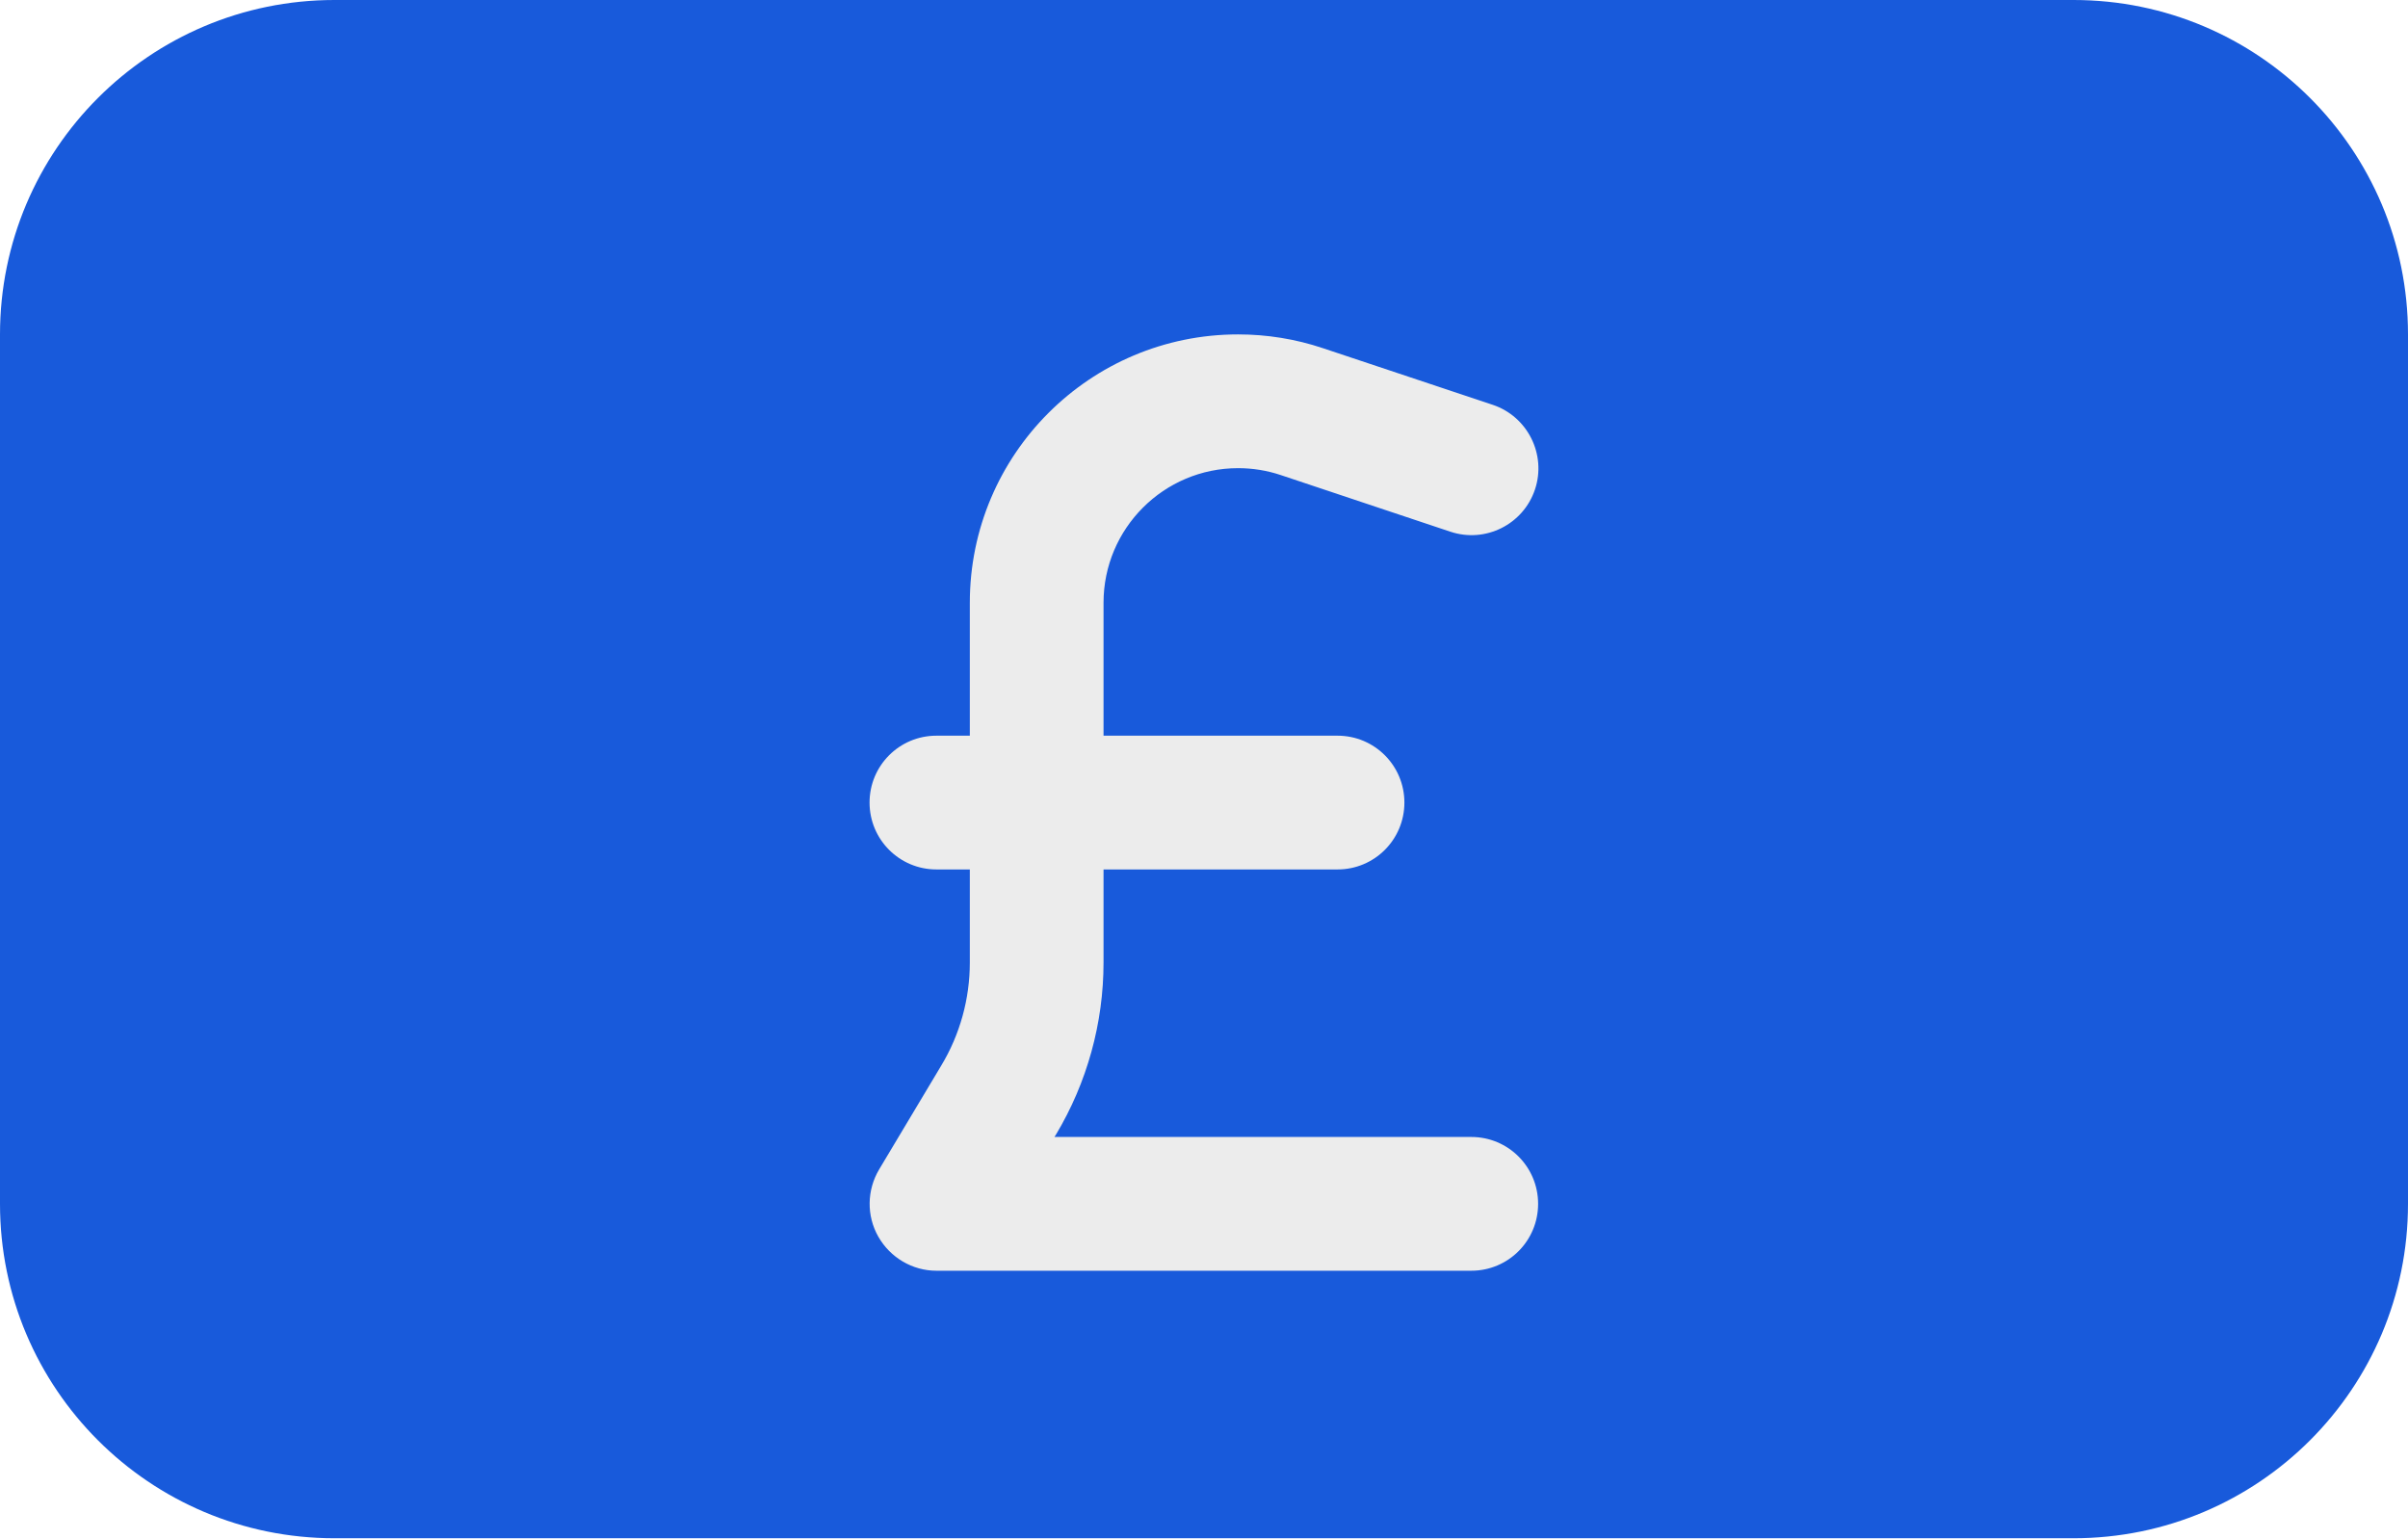
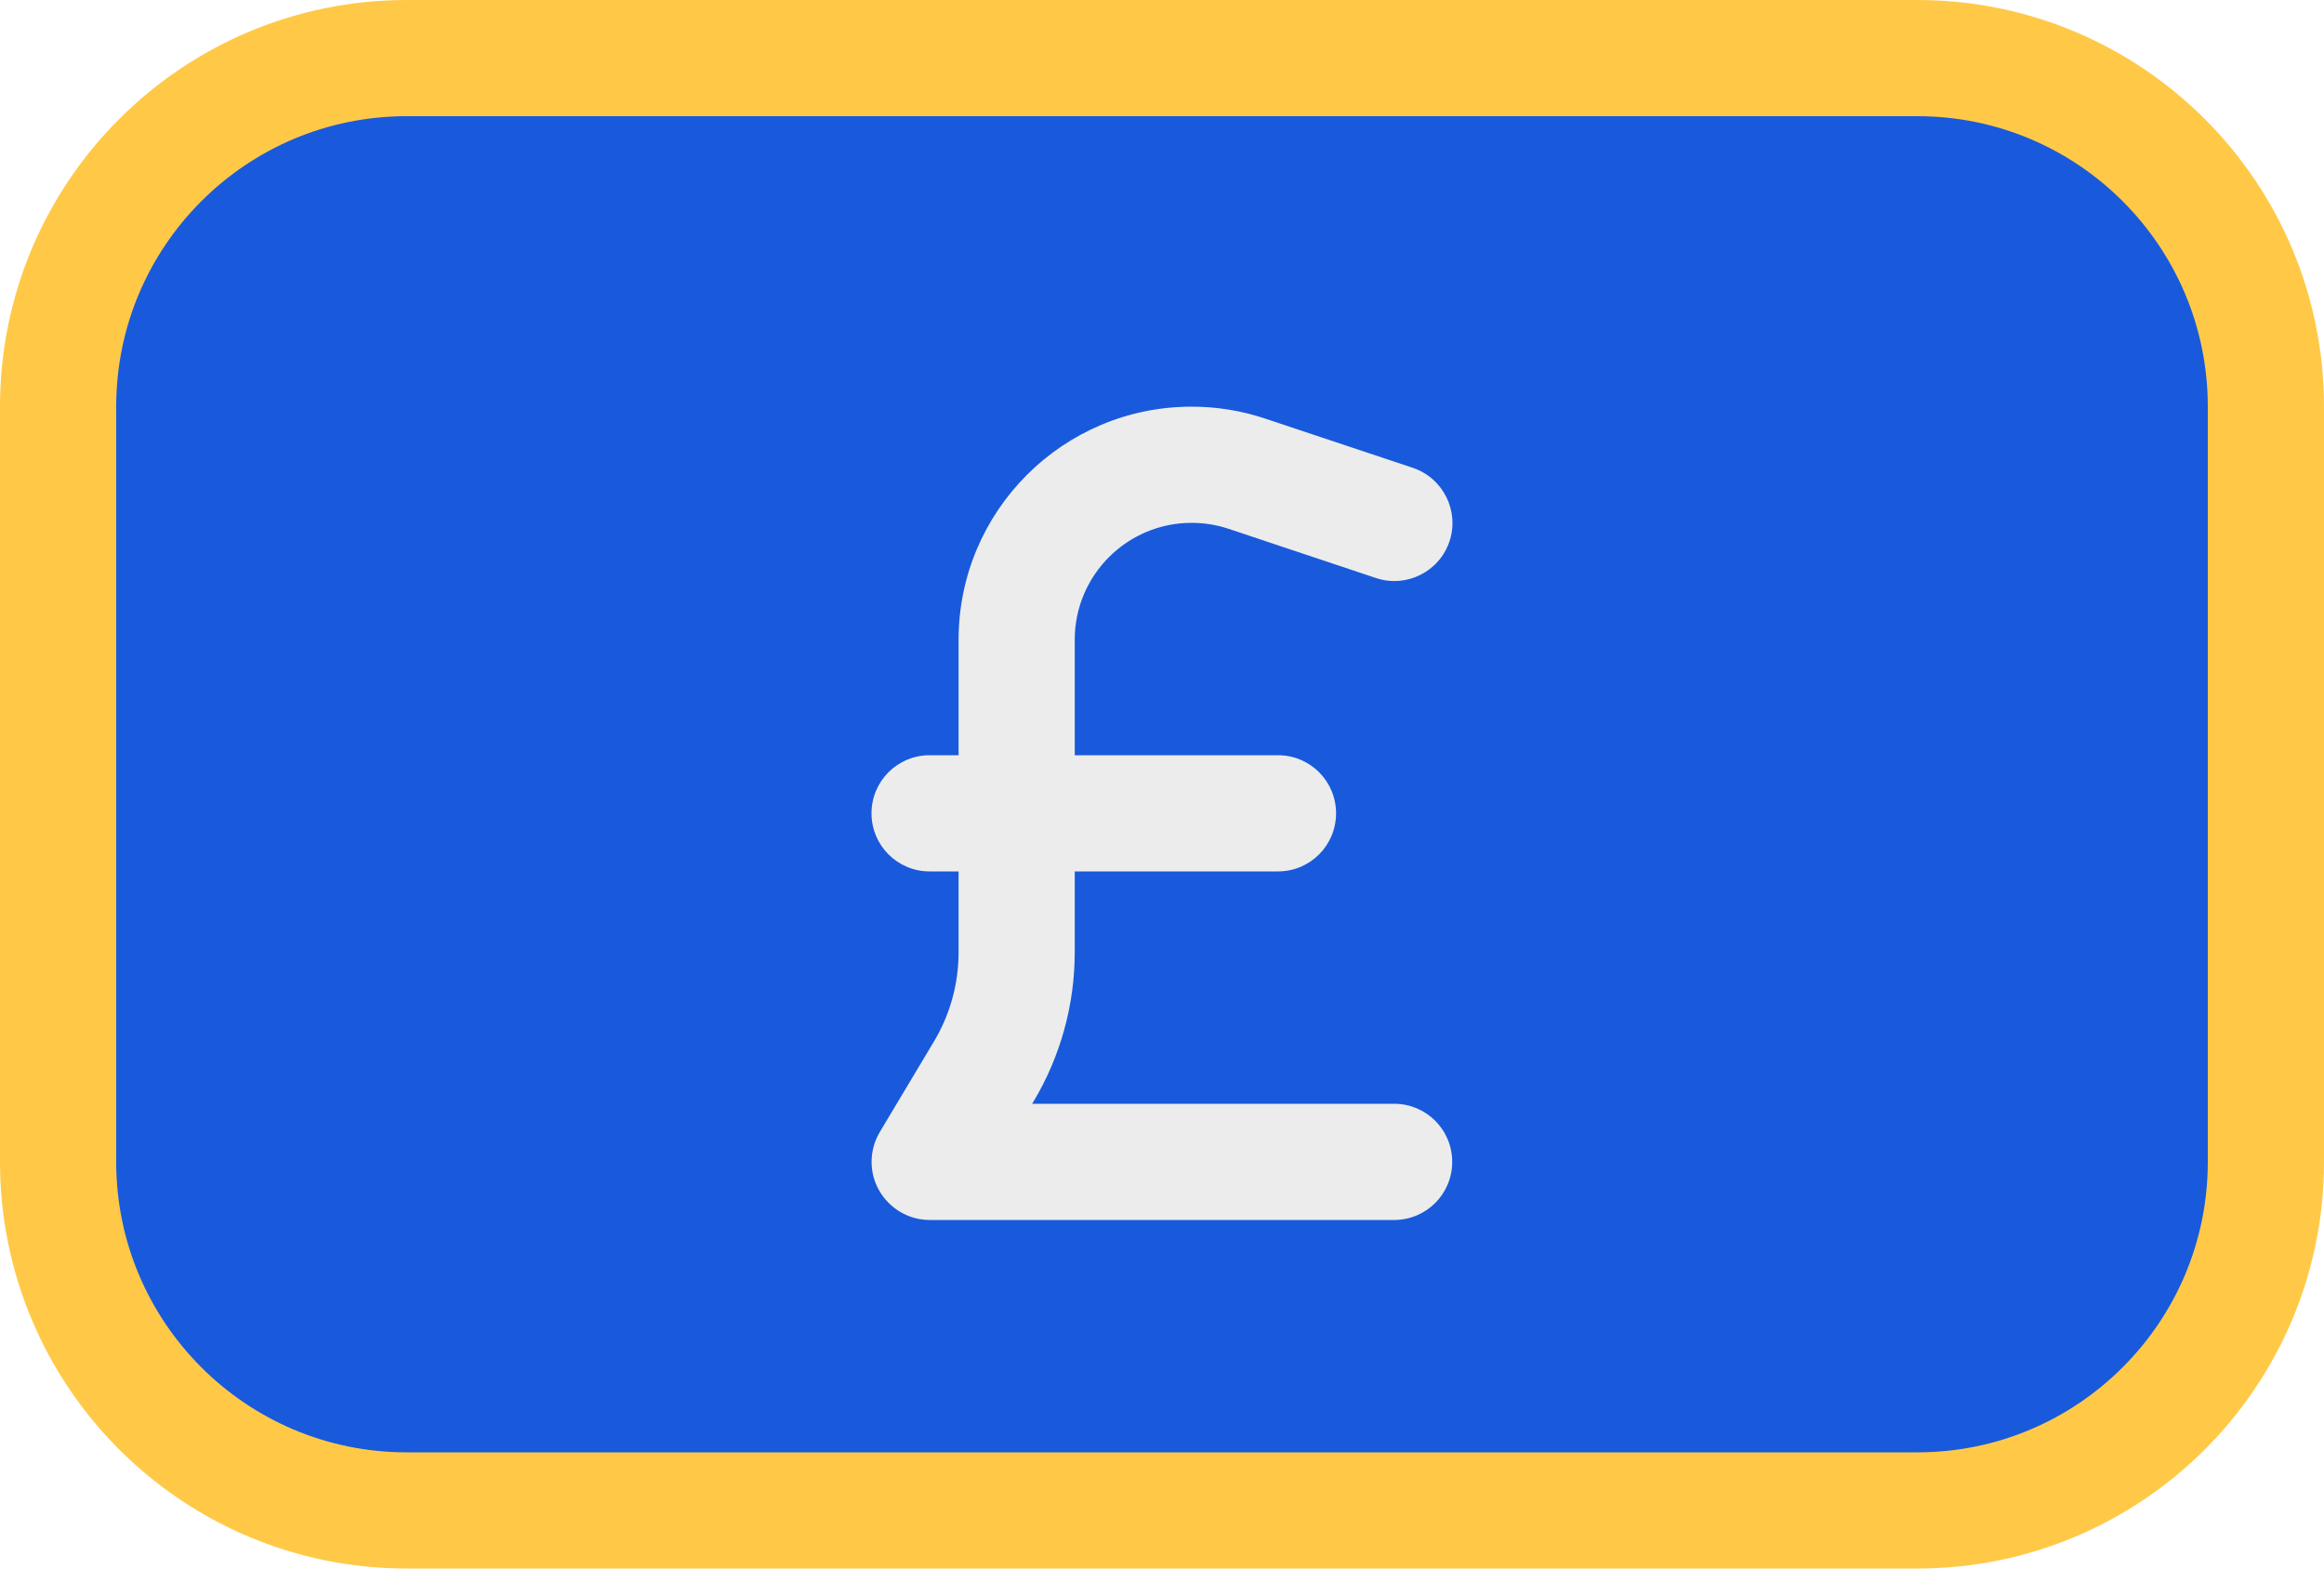
- <svg xmlns="http://www.w3.org/2000/svg" width="36" height="23" viewBox="0 0 36 23" fill="none">
-   <rect width="36" height="23" rx="5" fill="#185ADB" />
-   <path d="M16.498 9.012C16.498 7.903 17.398 7 18.51 7C18.725 7 18.941 7.034 19.147 7.103L21.683 7.95C22.208 8.125 22.773 7.841 22.948 7.319C23.123 6.797 22.839 6.228 22.317 6.053L19.778 5.206C19.369 5.069 18.941 5 18.51 5C16.295 5 14.499 6.797 14.499 9.012V11H13.999C13.447 11 13 11.447 13 12C13 12.553 13.447 13 13.999 13H14.499V14.391C14.499 14.934 14.352 15.469 14.071 15.934L13.144 17.484C12.959 17.794 12.953 18.178 13.131 18.491C13.309 18.803 13.64 19 13.999 19H21.996C22.549 19 22.995 18.553 22.995 18C22.995 17.447 22.549 17 21.996 17H15.764L15.786 16.966C16.252 16.188 16.498 15.297 16.498 14.391V13H19.997C20.549 13 20.996 12.553 20.996 12C20.996 11.447 20.549 11 19.997 11H16.498V9.012Z" fill="#ECECEC" />
+ <svg xmlns="http://www.w3.org/2000/svg" width="40" height="27" viewBox="0 0 40 27" fill="none">
+   <rect x="1" y="1" width="38" height="25" rx="6" fill="#185ADB" stroke="#FFC947" stroke-width="2" />
+   <path d="M18.498 11.012C18.498 9.903 19.398 9 20.51 9C20.725 9 20.941 9.034 21.147 9.103L23.683 9.95C24.208 10.125 24.773 9.841 24.948 9.319C25.123 8.797 24.839 8.228 24.317 8.053L21.778 7.206C21.369 7.069 20.941 7 20.51 7C18.295 7 16.499 8.797 16.499 11.012V13H15.999C15.447 13 15 13.447 15 14C15 14.553 15.447 15 15.999 15H16.499V16.391C16.499 16.934 16.352 17.469 16.071 17.934L15.144 19.484C14.959 19.794 14.953 20.178 15.131 20.491C15.309 20.803 15.64 21 15.999 21H23.996C24.549 21 24.995 20.553 24.995 20C24.995 19.447 24.549 19 23.996 19H17.764L17.786 18.966C18.252 18.188 18.498 17.297 18.498 16.391V15H21.997C22.549 15 22.996 14.553 22.996 14C22.996 13.447 22.549 13 21.997 13H18.498V11.012Z" fill="#ECECEC" />
</svg>
